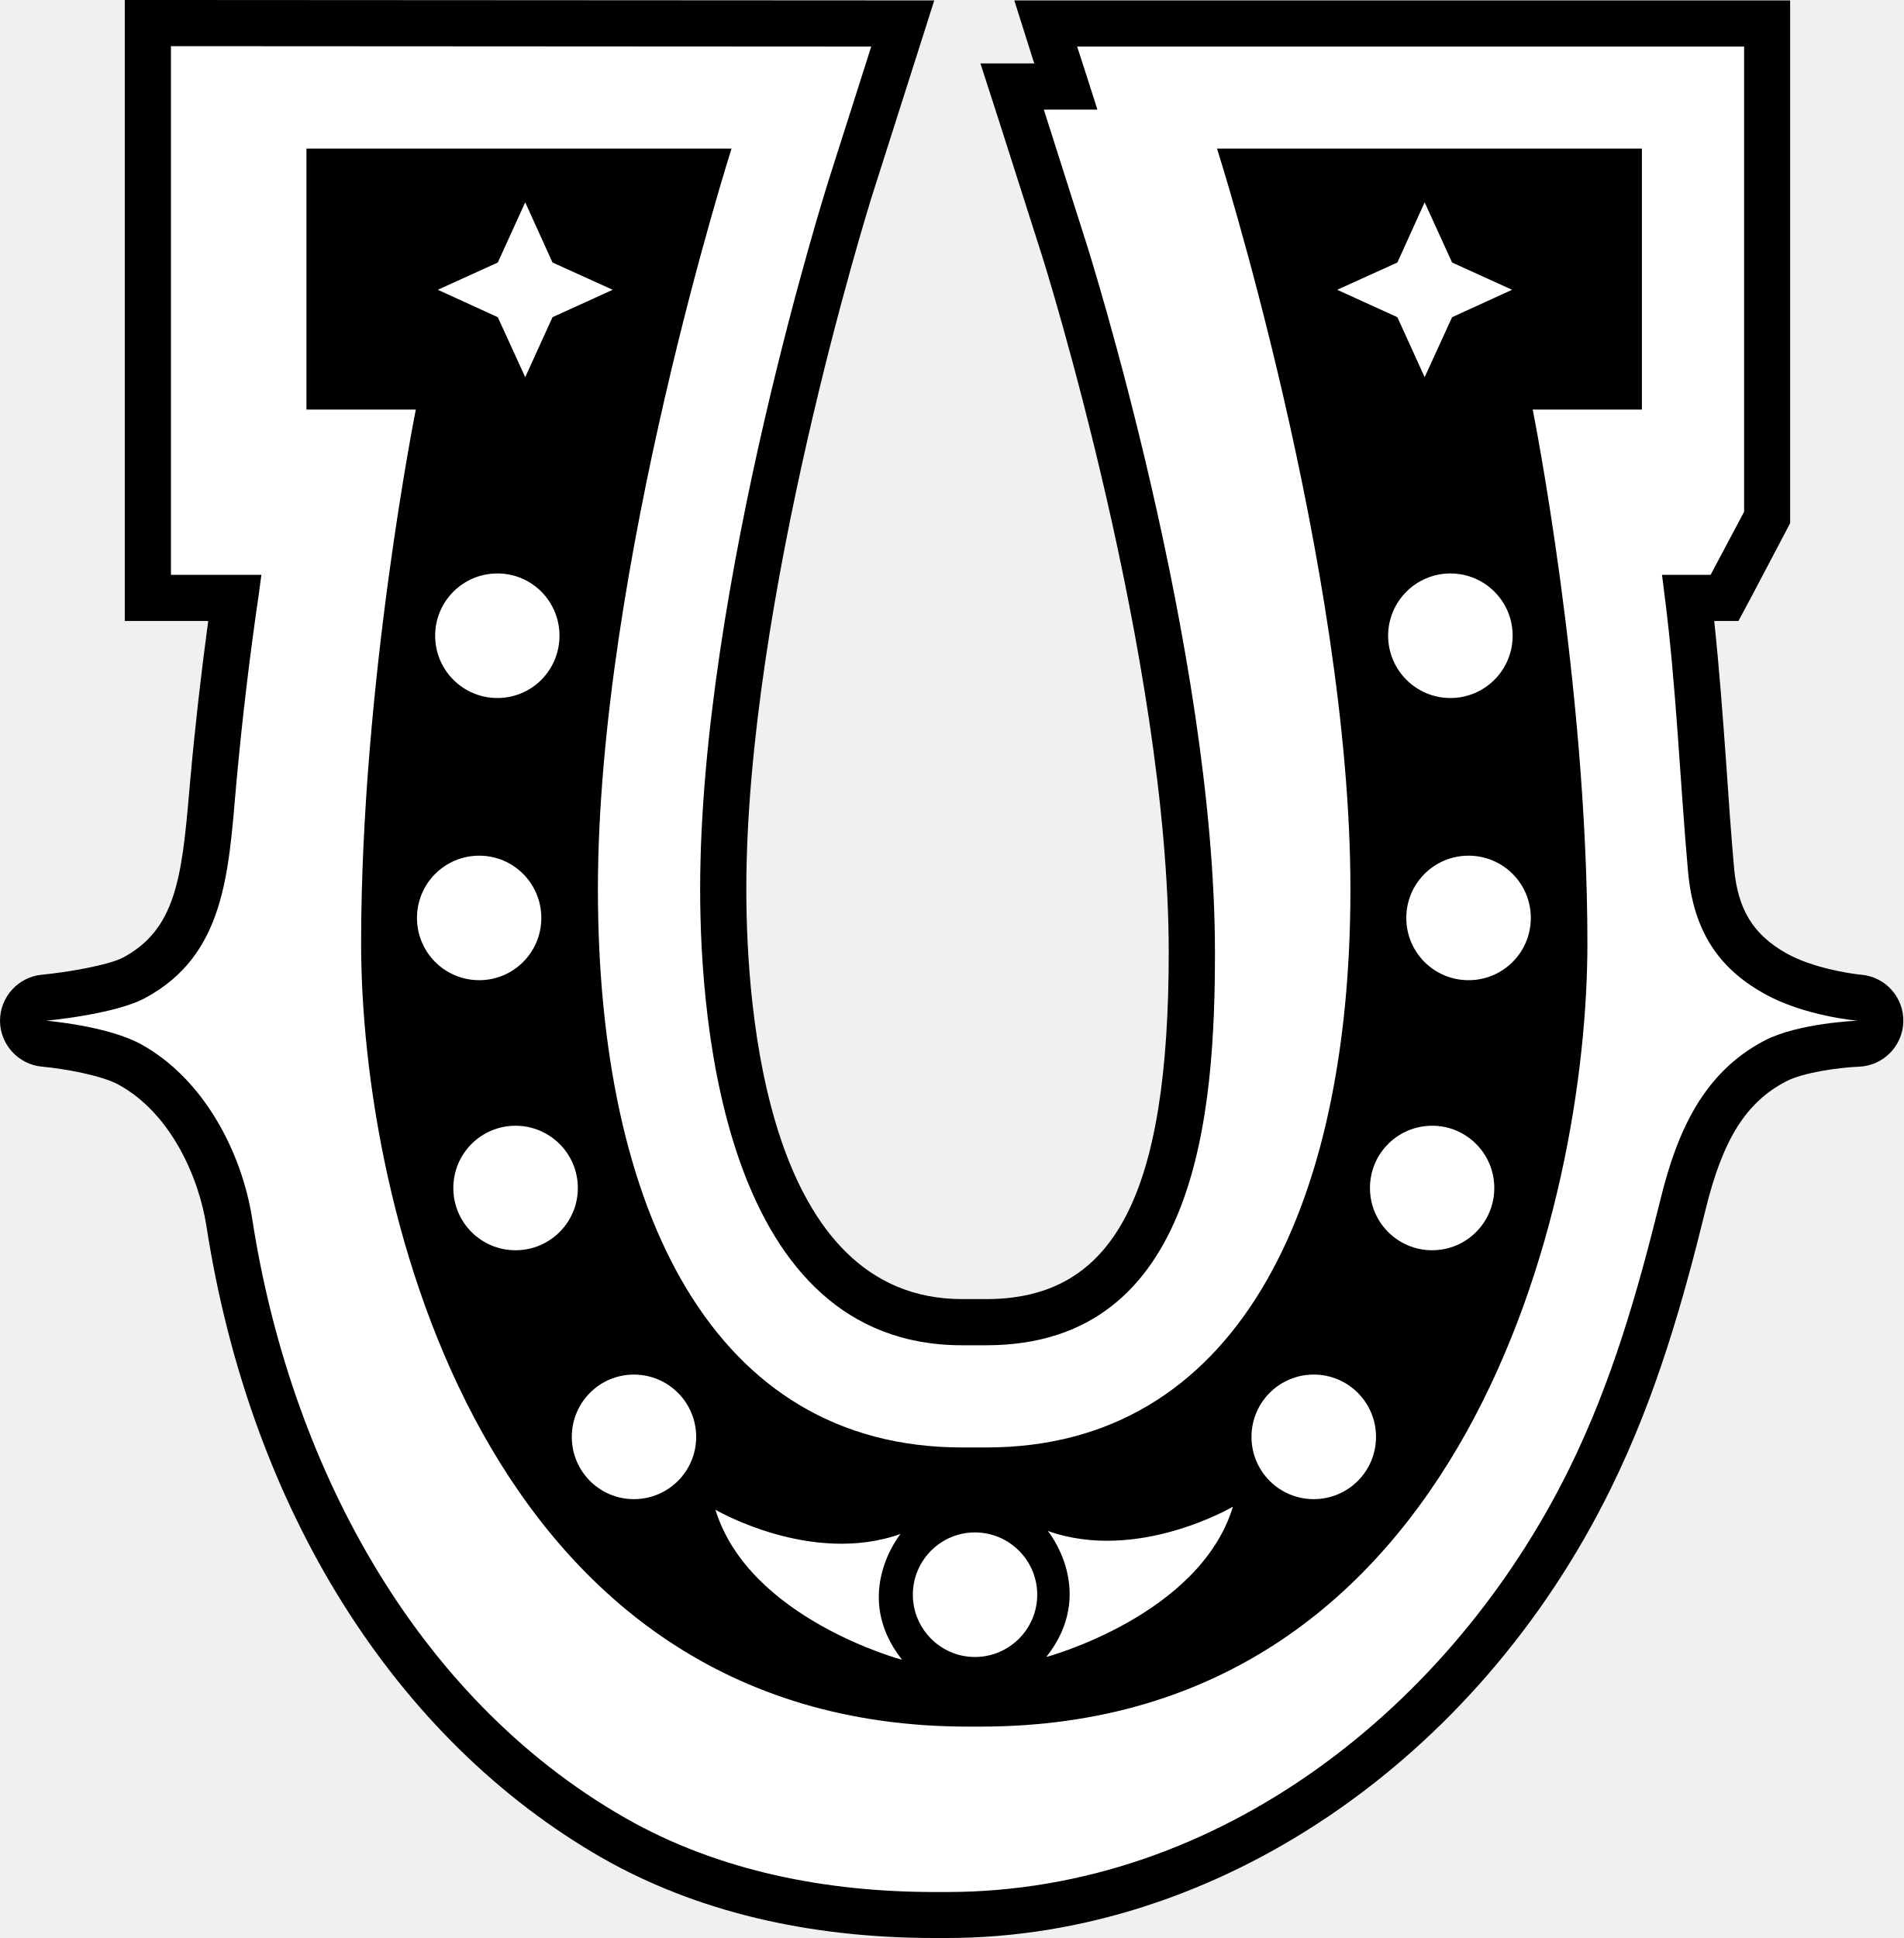
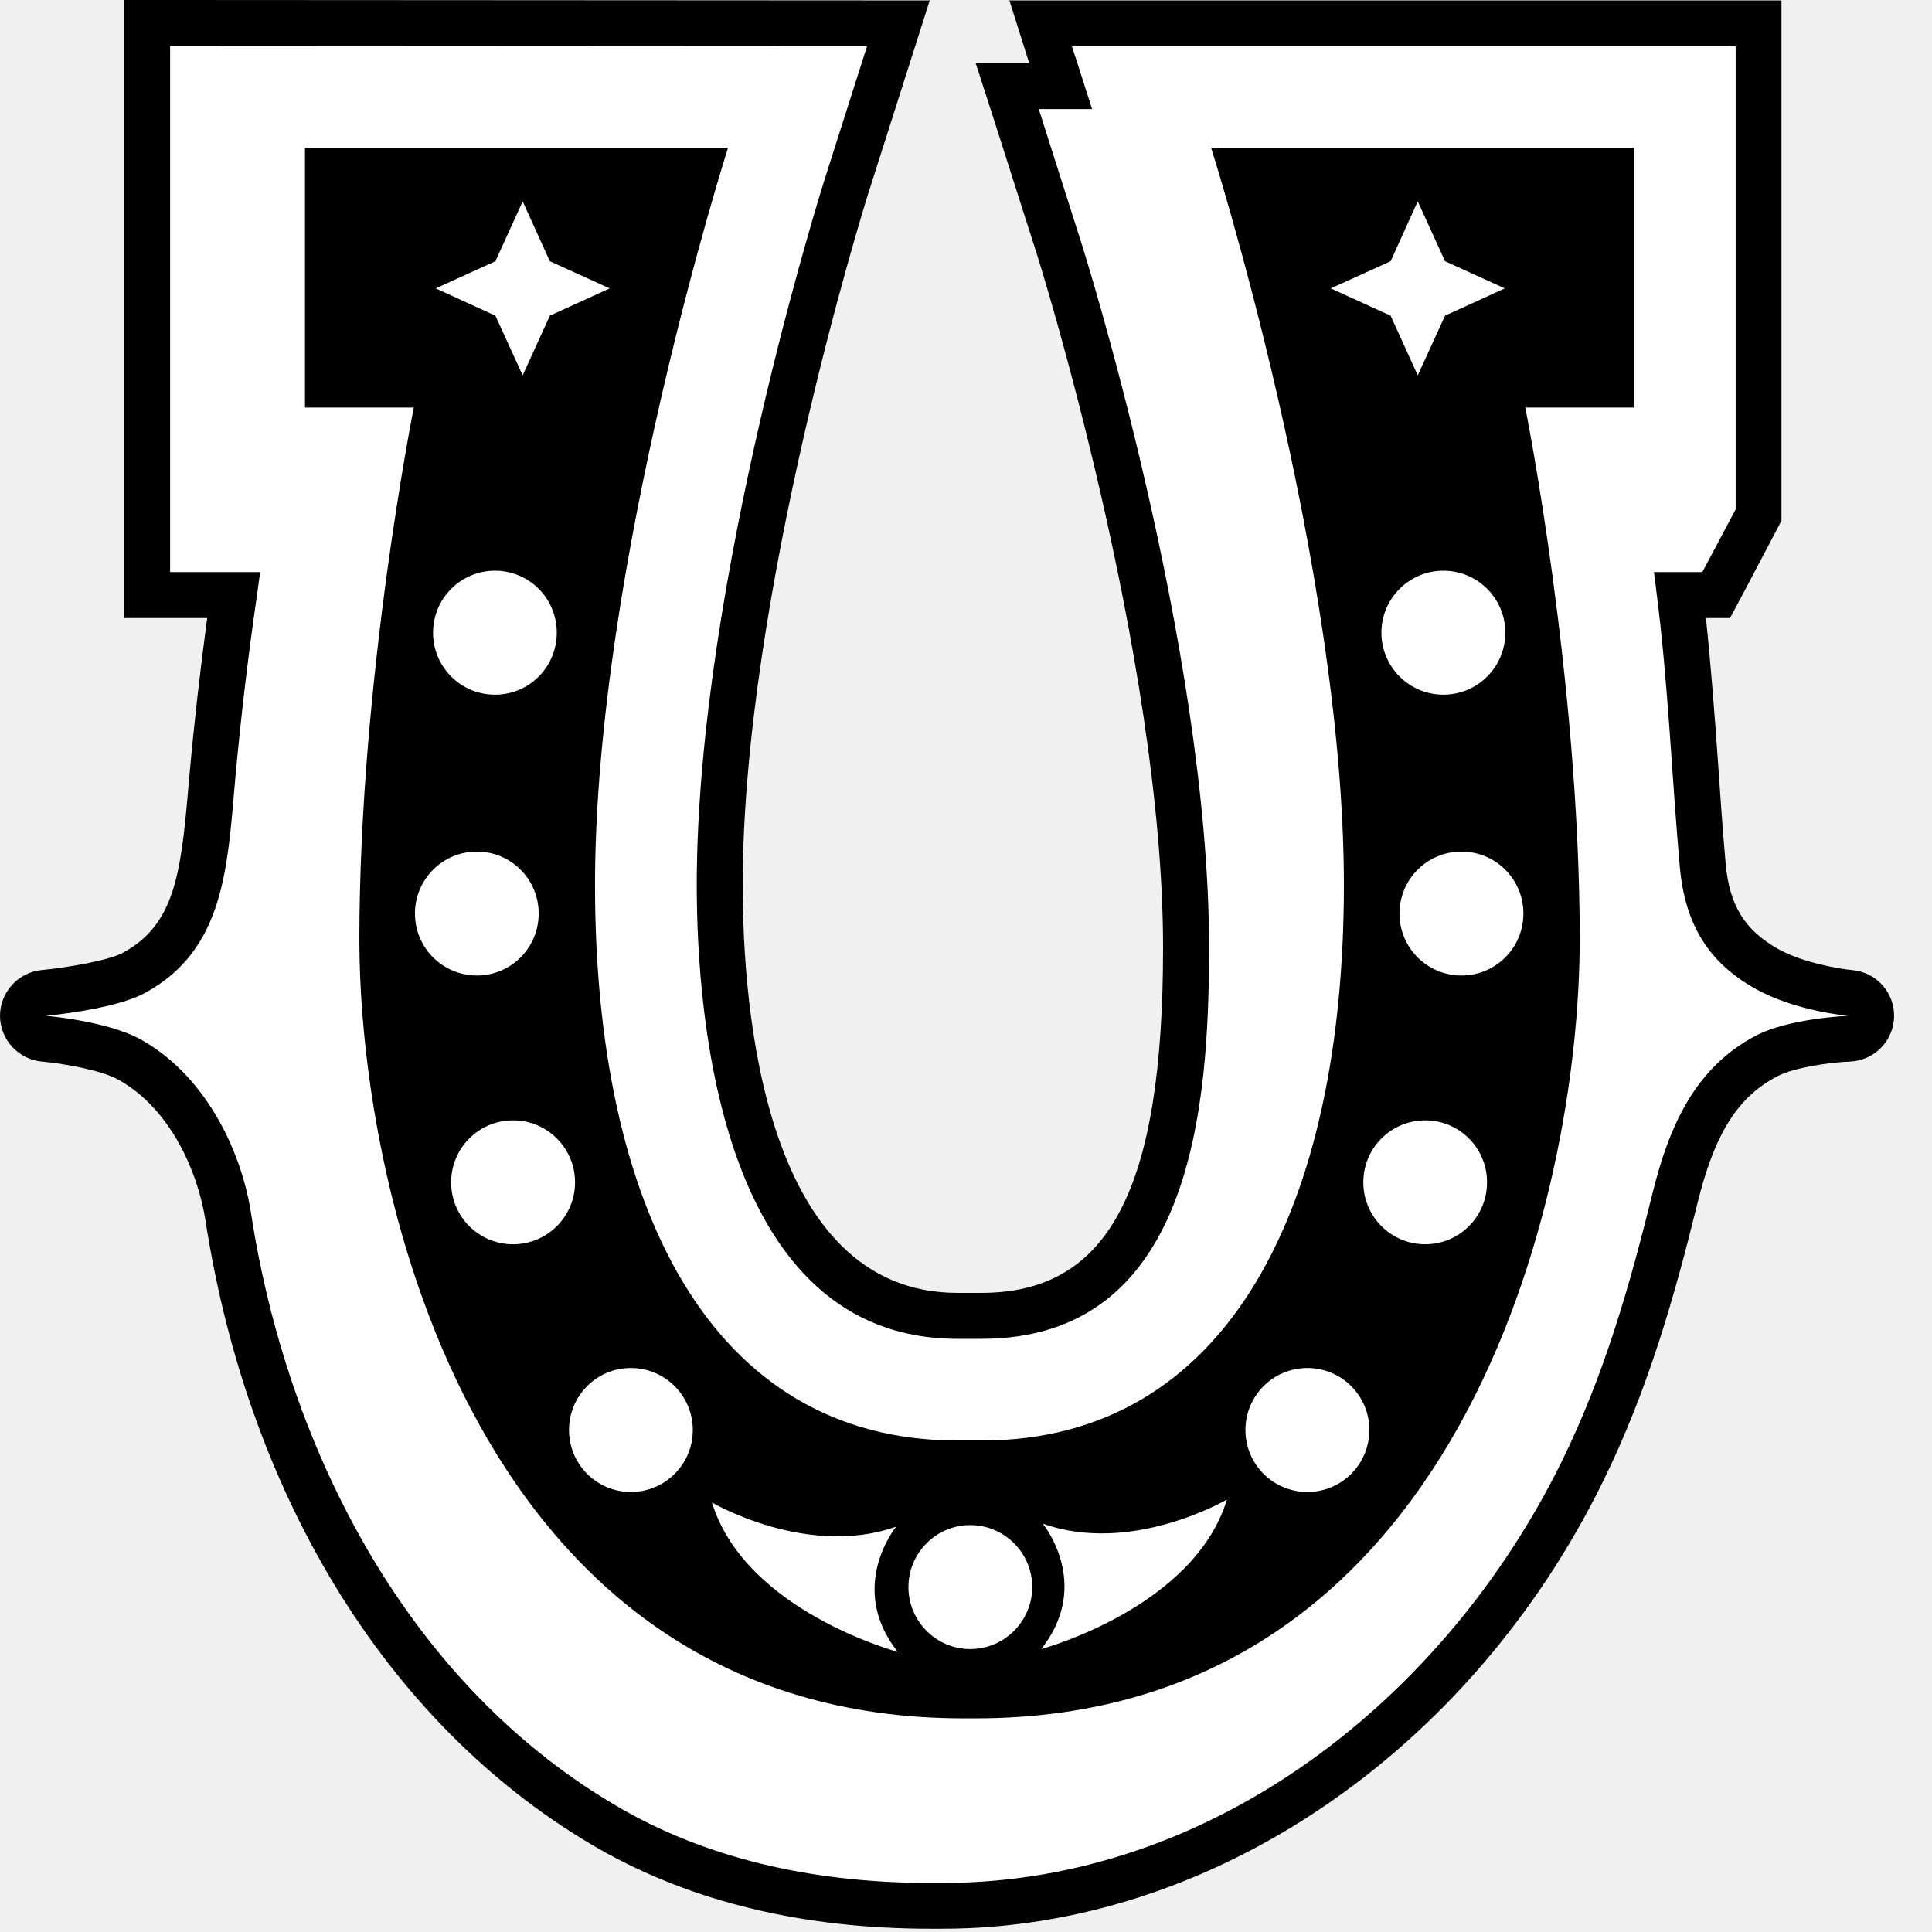
- <svg xmlns="http://www.w3.org/2000/svg" version="1.1" width="600" height="610.963" id="svg3522">
+ <svg xmlns="http://www.w3.org/2000/svg" version="1.1" width="612" height="612" id="svg3522">
  <defs id="defs3524" />
  <path d="m 586.693,307.285 c -3.819,-0.367 -15.518,-2.215 -23.568,-6.751 -10.447,-5.911 -15.274,-13.716 -16.481,-26.852 -0.947,-10.799 -1.726,-21.659 -2.444,-32.457 -1.069,-14.908 -2.199,-30.243 -3.819,-45.456 l 7.637,0 4.124,-7.698 10.493,-19.933 1.68,-3.223 0,-3.574 0,-146.662 0,-14.556 -14.51,0 -32.213,0 -177.974,0 -19.872,0 5.972,18.909 0.352,0.962 -17,0 6.14,19.032 13.365,41.882 c 0.412,1.252 39.85,126.851 39.85,219.275 0,76.661 -17.183,109.362 -57.507,109.362 l -7.637,0 c -61.341,0 -68.015,-90.392 -68.015,-129.234 0,-91.049 38.185,-214.02 39.85,-219.275 l 13.365,-41.943 6.033,-18.97 -19.872,0 L 53.888,0 l -14.556,0 0,14.556 0,166.655 0,14.556 14.556,0 11.746,0 c -2.322,17.244 -4.231,34.122 -5.667,50.298 l -0.352,3.941 c -2.337,27.203 -4.475,43.073 -20.773,51.84 -4.704,2.505 -18.069,4.72 -25.645,5.438 C 5.728,307.987 0,314.31 0,321.84 c 0.061,7.515 5.85,13.777 13.304,14.434 6.812,0.596 18.741,2.749 24.057,5.667 16.817,9.195 25.477,29.83 27.738,44.753 13.838,89.078 59.309,161.63 124.942,199.159 29.357,16.649 64.548,25.111 104.643,25.111 l 3.819,0 c 84.786,0 166.885,-55.537 209.194,-141.514 14.495,-29.357 22.972,-59.676 29.952,-88.07 5.422,-22.193 12.769,-33.893 25.355,-40.446 5.3,-2.81 16.649,-4.414 23.033,-4.659 7.637,-0.305 13.777,-6.507 13.961,-14.205 0.167,-7.637 -5.621,-14.129 -13.304,-14.785" id="path248" style="fill:#000000;fill-opacity:1;fill-rule:nonzero;stroke:none" />
  <path d="m 556.022,313.18 c -14.617,-8.172 -22.147,-20.04 -23.873,-38.185 -2.627,-29.418 -3.696,-58.759 -7.515,-88.116 -0.183,-1.848 -0.473,-3.757 -0.717,-5.667 l 15.335,0 10.554,-19.872 0,-146.662 -32.213,0 -178.035,0 c 1.375,4.185 3.88,12.051 6.385,19.872 l -16.893,0 c 3.284,10.264 13.365,42.004 13.365,42.004 0.428,1.252 40.583,128.104 40.583,223.628 0,49.992 -5.193,123.919 -72.078,123.919 l -7.637,0 c -74.522,0 -82.572,-100.534 -82.572,-143.79 0,-95.585 40.156,-222.375 40.568,-223.689 0,0 10.081,-31.678 13.365,-41.943 -13.426,0 -220.756,-0.122 -220.756,-0.122 0,0 0,157.048 0,166.655 l 28.517,0 -0.839,6.201 c -2.917,19.933 -5.3,39.911 -7.102,59.966 -2.444,27.799 -3.513,53.688 -28.7,67.237 -9.546,5.193 -31.205,7.164 -31.205,7.164 0,0 19.276,1.604 29.846,7.393 19.856,10.921 31.862,34.076 35.13,55.246 11.578,74.95 49.885,150.068 117.717,188.788 29.54,16.817 63.555,23.262 97.433,23.262 l 3.819,0 c 85.856,0 159.309,-58.591 196.18,-133.465 13.487,-27.386 21.536,-55.674 28.822,-85.138 5.193,-21.063 13.426,-39.743 32.748,-49.824 10.631,-5.544 29.235,-6.262 29.235,-6.262 0,0 -16.817,-1.436 -29.464,-8.599" id="path250" style="fill:#ffffff;fill-opacity:1;fill-rule:nonzero;stroke:none" />
  <path d="m 440.505,100 8.599,18.909 8.645,-18.909 18.909,-8.645 -18.909,-8.599 -8.645,-18.97 -8.599,18.97 -18.97,8.599 18.97,8.645 z m -283.579,0 8.645,18.909 8.599,-18.909 18.97,-8.645 -18.97,-8.599 -8.599,-18.97 -8.645,18.97 -18.909,8.599 18.909,8.645 z m 23.324,352.984 c 0,10.86 8.767,19.627 19.566,19.627 10.86,0 19.642,-8.767 19.642,-19.627 0,-10.86 -8.783,-19.642 -19.642,-19.642 -10.799,0 -19.566,8.783 -19.566,19.642 M 142.904,374.521 c 0,10.86 8.767,19.627 19.627,19.627 10.799,0 19.627,-8.767 19.627,-19.627 0,-10.86 -8.828,-19.627 -19.627,-19.627 -10.86,0 -19.627,8.767 -19.627,19.627 m -11.456,-85.138 c 0,10.86 8.767,19.627 19.627,19.627 10.799,0 19.566,-8.767 19.566,-19.627 0,-10.86 -8.767,-19.627 -19.566,-19.627 -10.86,0 -19.627,8.767 -19.627,19.627 m 5.728,-88.972 c 0,10.86 8.767,19.642 19.627,19.642 10.86,0 19.566,-8.783 19.566,-19.642 0,-10.845 -8.706,-19.627 -19.566,-19.627 -10.86,0 -19.627,8.783 -19.627,19.627 m 88.361,275.544 c 10.554,34.413 58.836,47.304 58.836,47.304 -16.236,-20.528 -0.489,-39.667 -0.489,-39.667 -28.211,10.02 -58.347,-7.637 -58.347,-7.637 m 81.793,7.148 c -10.799,0 -19.566,8.828 -19.566,19.627 0,10.799 8.767,19.642 19.566,19.642 10.86,0 19.642,-8.844 19.642,-19.642 0,-10.799 -8.783,-19.627 -19.642,-19.627 m 22.972,-0.473 c 0,0 15.824,19.154 -0.473,39.743 0,0 48.327,-12.952 58.836,-47.38 0,0 -30.136,17.718 -58.362,7.637 m 83.839,-49.289 c -10.86,0 -19.627,8.783 -19.627,19.642 0,10.86 8.767,19.627 19.627,19.627 10.86,0 19.627,-8.767 19.627,-19.627 0,-10.86 -8.767,-19.642 -19.627,-19.642 m 37.345,-78.448 c -10.86,0 -19.627,8.767 -19.627,19.627 0,10.86 8.767,19.627 19.627,19.627 10.799,0 19.566,-8.767 19.566,-19.627 0,-10.86 -8.767,-19.627 -19.566,-19.627 m 11.456,-85.138 c -10.86,0 -19.627,8.767 -19.627,19.627 0,10.86 8.767,19.627 19.627,19.627 10.86,0 19.627,-8.767 19.627,-19.627 0,-10.86 -8.767,-19.627 -19.627,-19.627 m -5.728,-88.972 c -10.799,0 -19.627,8.783 -19.627,19.627 0,10.86 8.828,19.642 19.627,19.642 10.86,0 19.627,-8.783 19.627,-19.642 0,-10.845 -8.767,-19.627 -19.627,-19.627 M 305.192,544.324 c -153.107,0 -191.354,-164.548 -191.354,-246.829 0,-82.281 17.244,-168.381 17.244,-168.381 l -34.474,0 0,-82.266 134,0 c 0,0 -42.126,132.029 -42.126,233.464 0,101.374 36.337,176.003 114.8,176.003 l 7.698,0 c 78.402,0 114.724,-74.629 114.724,-176.003 0,-101.435 -42.05,-233.464 -42.05,-233.464 l 133.938,0 0,82.266 -34.428,0 c 0,0 17.244,86.1 17.244,168.381 0,82.281 -38.307,246.829 -191.4,246.829 l -3.819,0 z" id="path252" style="fill:#000000;fill-opacity:1;fill-rule:nonzero;stroke:none" />
</svg>
